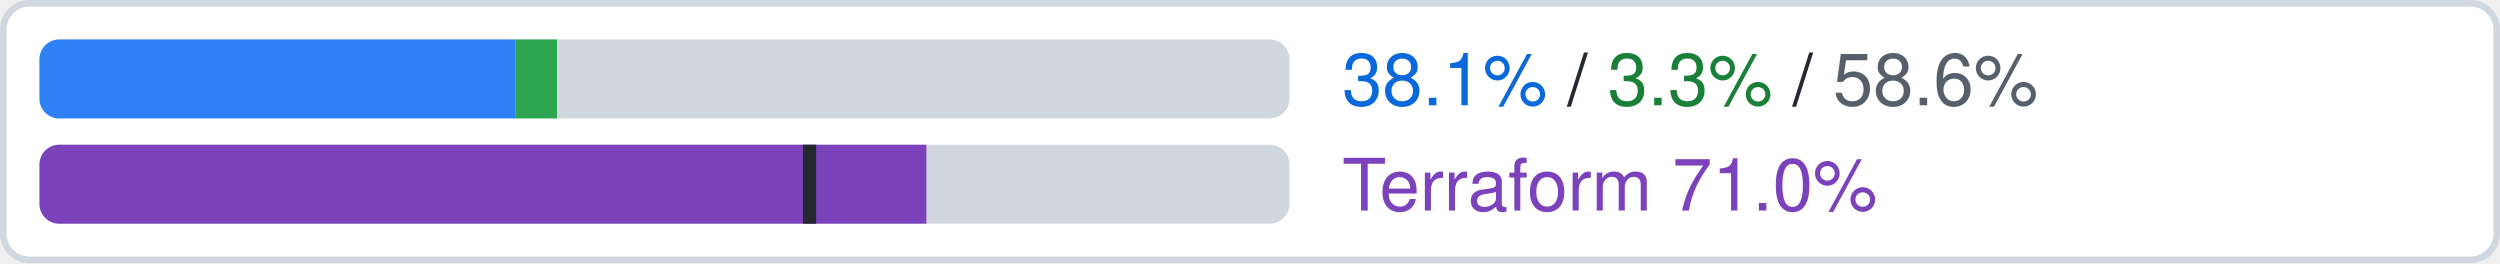
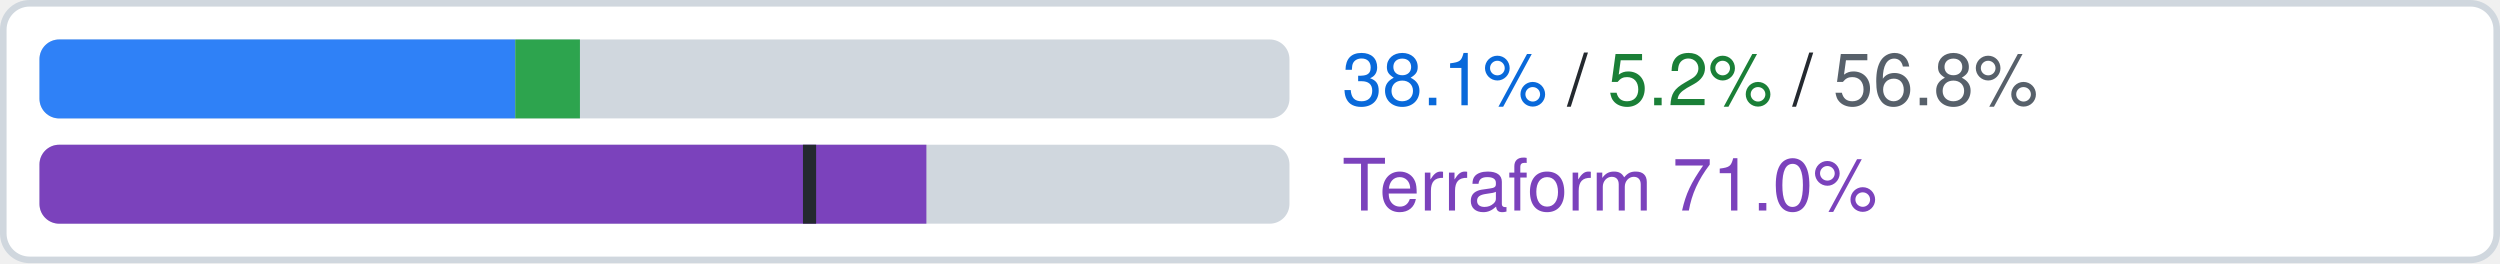
- <svg xmlns="http://www.w3.org/2000/svg" width="380" height="40" viewBox="0 0 380 40" role="img" aria-label="run.googleapis.com: official 38.1%, ours beyond official 3.3%, uncovered 58.6% of 599 attributes; Terraform google-beta 71.0% (L1 61.6%), an estimate">
+ <svg xmlns="http://www.w3.org/2000/svg" width="380" height="40" viewBox="0 0 380 40" role="img" aria-label="run.googleapis.com: official 38.1%, ours beyond official 5.2%, uncovered 56.8% of 599 attributes; Terraform google-beta 71.0% (L1 61.6%), an estimate">
  <rect x="0.5" y="0.5" width="379" height="39" rx="4" fill="#ffffff" stroke="#d0d7de" />
  <clipPath id="c">
    <rect x="6" y="6" width="190" height="12" rx="3" />
  </clipPath>
  <g clip-path="url(#c)">
    <rect x="6" y="6" width="190" height="12" fill="#d0d7de" />
    <rect x="6.00" y="6" width="72.32" height="12" fill="#2f81f7" />
-     <rect x="78.32" y="6" width="6.34" height="12" fill="#2da44e" />
+     <rect x="78.32" y="6" width="9.83" height="12" fill="#2da44e" />
  </g>
  <text x="204" y="16" font-family="-apple-system,BlinkMacSystemFont,Segoe UI,Helvetica,Arial,sans-serif" font-size="11" fill="#24292f">
-     <tspan fill="#0969da">38.1%</tspan> / <tspan fill="#1a7f37">3.3%</tspan> / <tspan fill="#57606a">58.6%</tspan>
+     <tspan fill="#0969da">38.1%</tspan> / <tspan fill="#1a7f37">5.2%</tspan> / <tspan fill="#57606a">56.8%</tspan>
  </text>
  <clipPath id="t">
    <rect x="6" y="22" width="190" height="12" rx="3" />
  </clipPath>
  <g clip-path="url(#t)">
    <rect x="6" y="22" width="190" height="12" fill="#d0d7de" />
    <rect x="6" y="22" width="134.81" height="12" fill="#7b42bc" />
    <rect x="122.05" y="22" width="2" height="12" fill="#24292f" />
  </g>
  <text x="204" y="32" font-family="-apple-system,BlinkMacSystemFont,Segoe UI,Helvetica,Arial,sans-serif" font-size="11" fill="#7b42bc">Terraform 71.0%</text>
</svg>
